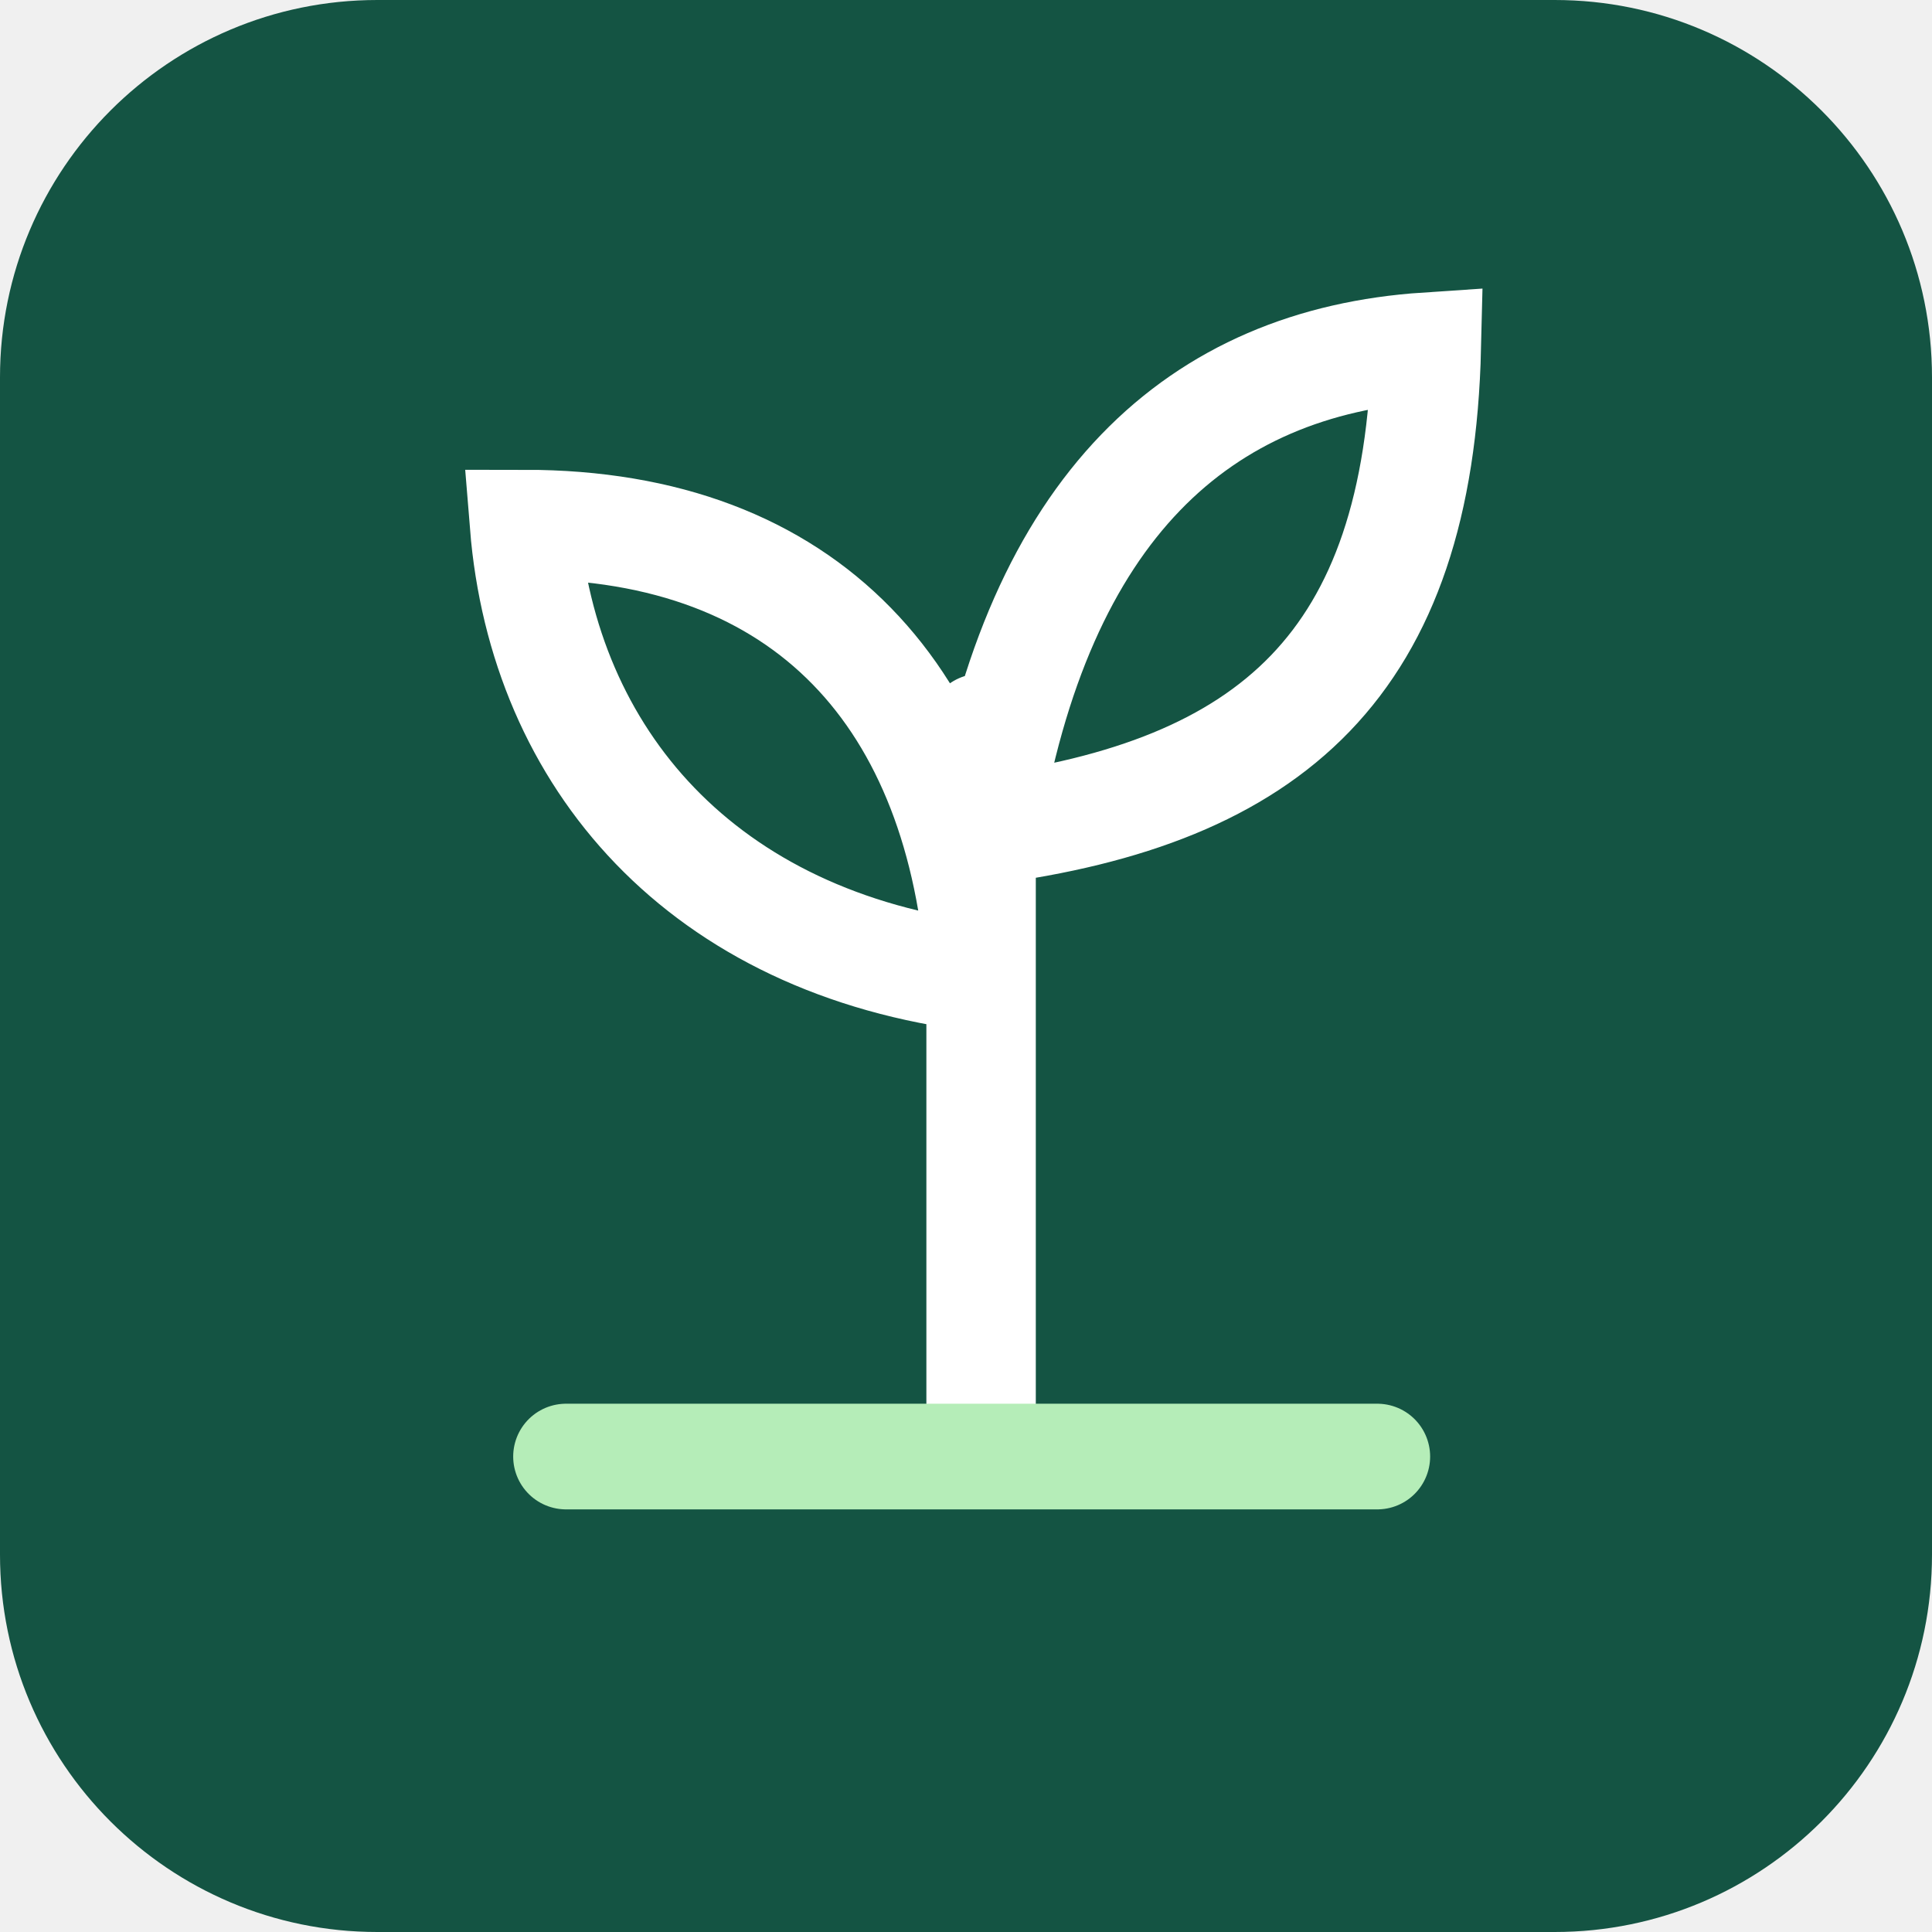
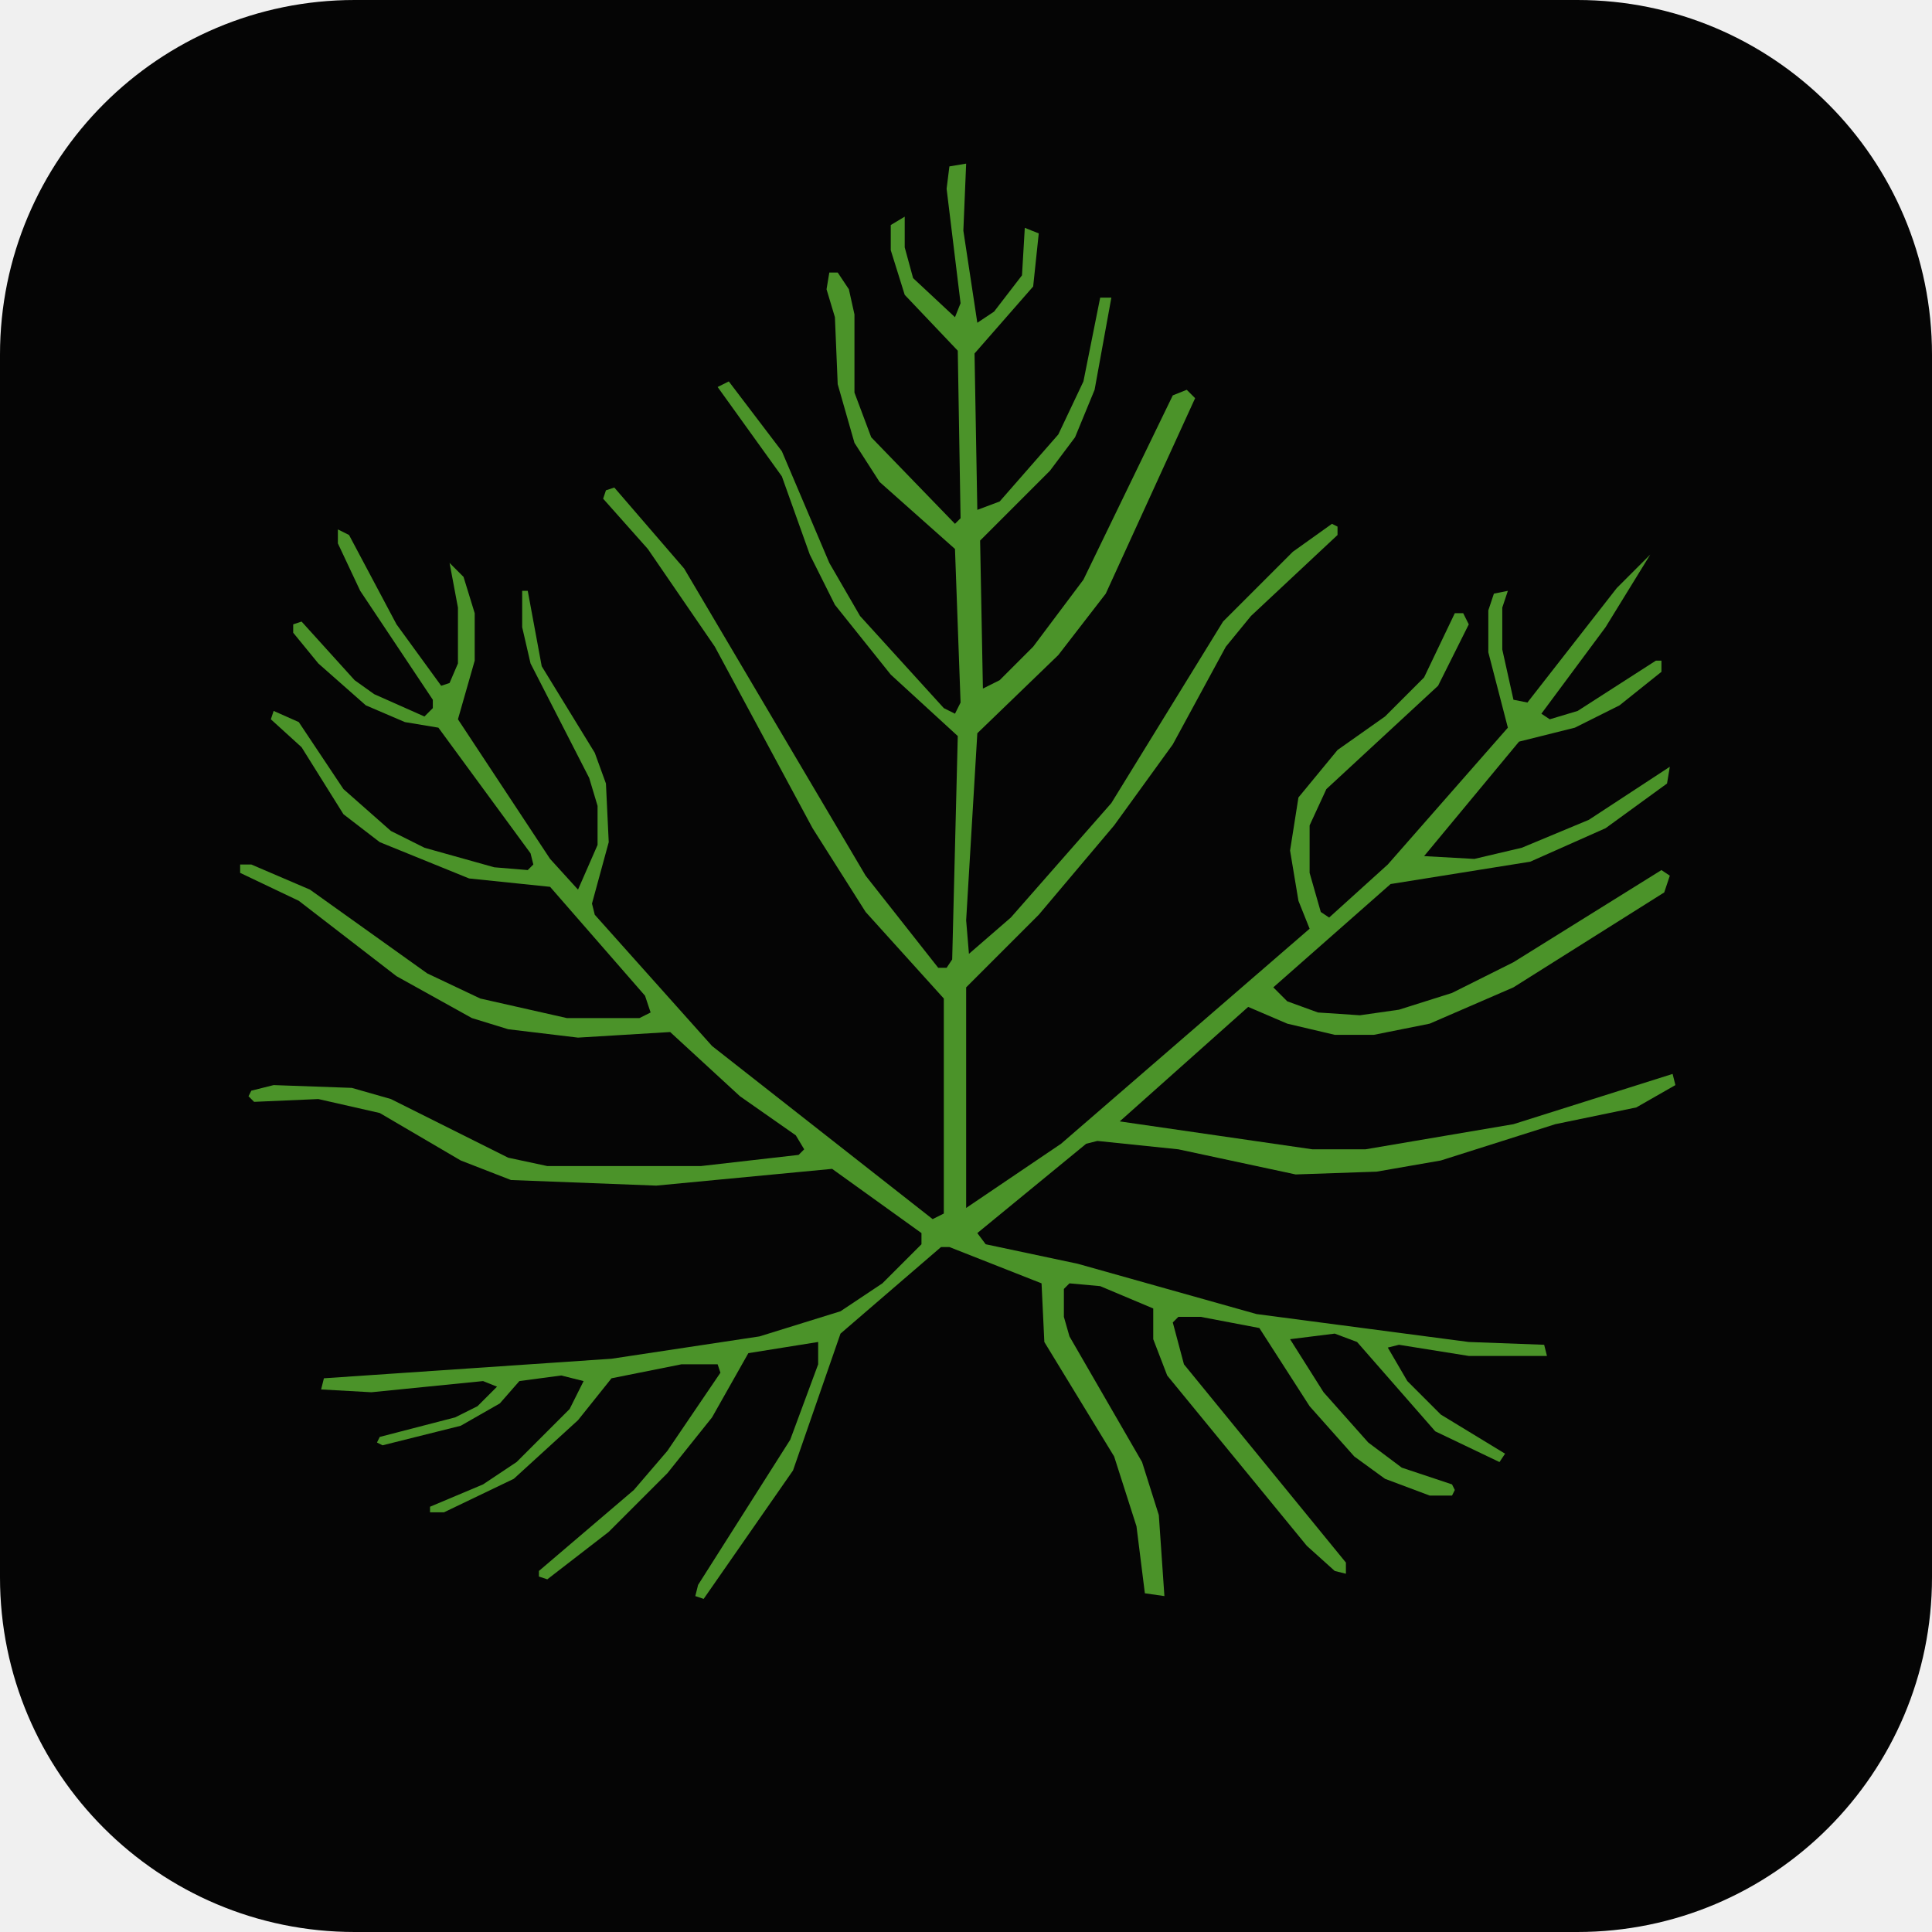
<svg xmlns="http://www.w3.org/2000/svg" viewBox="0 0 512 512">
-   <rect width="512" height="512" rx="100" fill="#145443" />
-   <path fill="none" stroke="#fff" stroke-width="29" stroke-linecap="round" d="M260 380V193m0 66c-74-9-116-58-121-120 75 0 116 46 121 120m1-39c14-86 57-124 117-128-2 84-41 118-117 128" />
-   <path fill="none" stroke="#b5edb8" stroke-width="28" stroke-linecap="round" d="M150 386h215" />
+   <rect width="512" height="512" rx="94" fill="#050505" />
+   <g fill="#4b9329" fill-rule="evenodd" transform="translate(37 33) scale(.74)">
+     <path d="M541,154 529,166 497,207 492,206 488,188 488,173 490,167 485,168 483,174 483,189 490,216 447,265 426,284 423,282 419,268 419,251 425,238 465,201 476,179 474,175 471,175 460,198 446,212 429,224 415,241 412,260 415,278 419,288 330,365 296,388 296,309 322,283 349,251 370,222 389,187 398,176 429,147 429,144 427,143 413,153 388,178 348,243 312,284 297,297 296,285 300,218 329,190 346,168 378,98 375,95 370,97 338,163 320,187 308,199 302,202 301,149 326,124 335,112 342,95 348,62 344,62 338,92 329,111 308,135 300,138 299,82 320,58 322,39 317,37 316,54 306,67 300,71 295,38 296,14 290,15 289,23 294,64 292,69 277,55 274,44 274,33 269,36 269,45 274,61 293,81 294,141 292,143 262,112 256,96 256,68 254,59 250,53 247,53 246,59 249,69 250,93 256,114 265,128 292,152 294,207 292,211 288,209 258,176 247,157 230,117 211,92 207,94 230,126 240,154 249,172 269,197 293,219 291,299 289,302 286,302 260,269 195,159 170,130 167,131 166,134 182,152 206,187 241,252 260,282 288,313 288,390 284,392 205,330 163,283 162,279 168,257 167,236 163,225 144,194 139,167 137,167 137,180 140,193 161,234 164,244 164,258 157,274 147,263 114,213 120,192 120,175 116,162 111,157 114,173 114,193 111,200 108,201 92,179 75,147 71,145 71,150 79,167 105,206 105,209 102,212 84,204 77,199 58,178 55,179 55,182 64,193 81,208 95,214 107,216 140,261 141,265 139,267 127,266 102,259 90,253 73,238 57,214 48,210 47,213 58,223 73,247 86,257 118,270 147,273 181,312 183,318 179,320 153,320 122,313 103,304 61,274 40,265 36,265 36,268 57,278 92,305 119,320 132,324 157,327 190,325 215,348 235,362 238,367 236,369 201,373 146,373 132,370 90,349 76,345 48,344 40,346 39,348 41,350 64,349 86,354 115,371 133,378 185,380 248,374 280,397 280,401 266,415 251,425 222,434 169,442 66,449 65,453 83,454 123,450 128,452 121,459 113,463 86,470 85,472 87,473 115,466 129,458 136,450 151,448 159,450 154,460 135,479 123,487 104,495 104,497 109,497 134,485 157,464 169,449 194,444 207,444 208,447 189,475 177,489 143,518 143,520 146,521 168,504 189,483 205,463 218,440 243,436 243,444 233,471 200,523 199,527 202,528 234,482 251,433 287,402 290,402 323,415 324,436 349,477 357,502 360,526 367,527 365,498 359,479 333,434 331,427 331,417 333,415 344,416 363,424 363,435 368,448 418,509 428,518 432,519 432,515 374,444 370,429 372,427 380,427 401,431 419,459 435,477 446,485 462,491 470,491 471,489 470,487 452,481 440,472 424,454 412,435 428,433 436,436 464,468 487,479 489,476 466,462 454,450 447,438 451,437 476,441 504,441 503,437 476,436 400,426 336,408 303,401 300,397 339,365 343,364 372,367 414,376 443,375 466,371 507,358 536,352 550,344 549,340 492,358 439,367 420,367 351,357 397,316 411,322 428,326 442,326 462,322 492,309 546,275 548,269 545,267 492,300 470,311 451,317 437,319 422,318 411,314 406,309 448,272 498,264 525,252 547,236 548,230 519,249 495,259 478,263 460,262 494,221 514,216 530,208 545,196 545,192 543,192 515,210 505,213 502,211 525,180Z" />
+   </g>
</svg>
